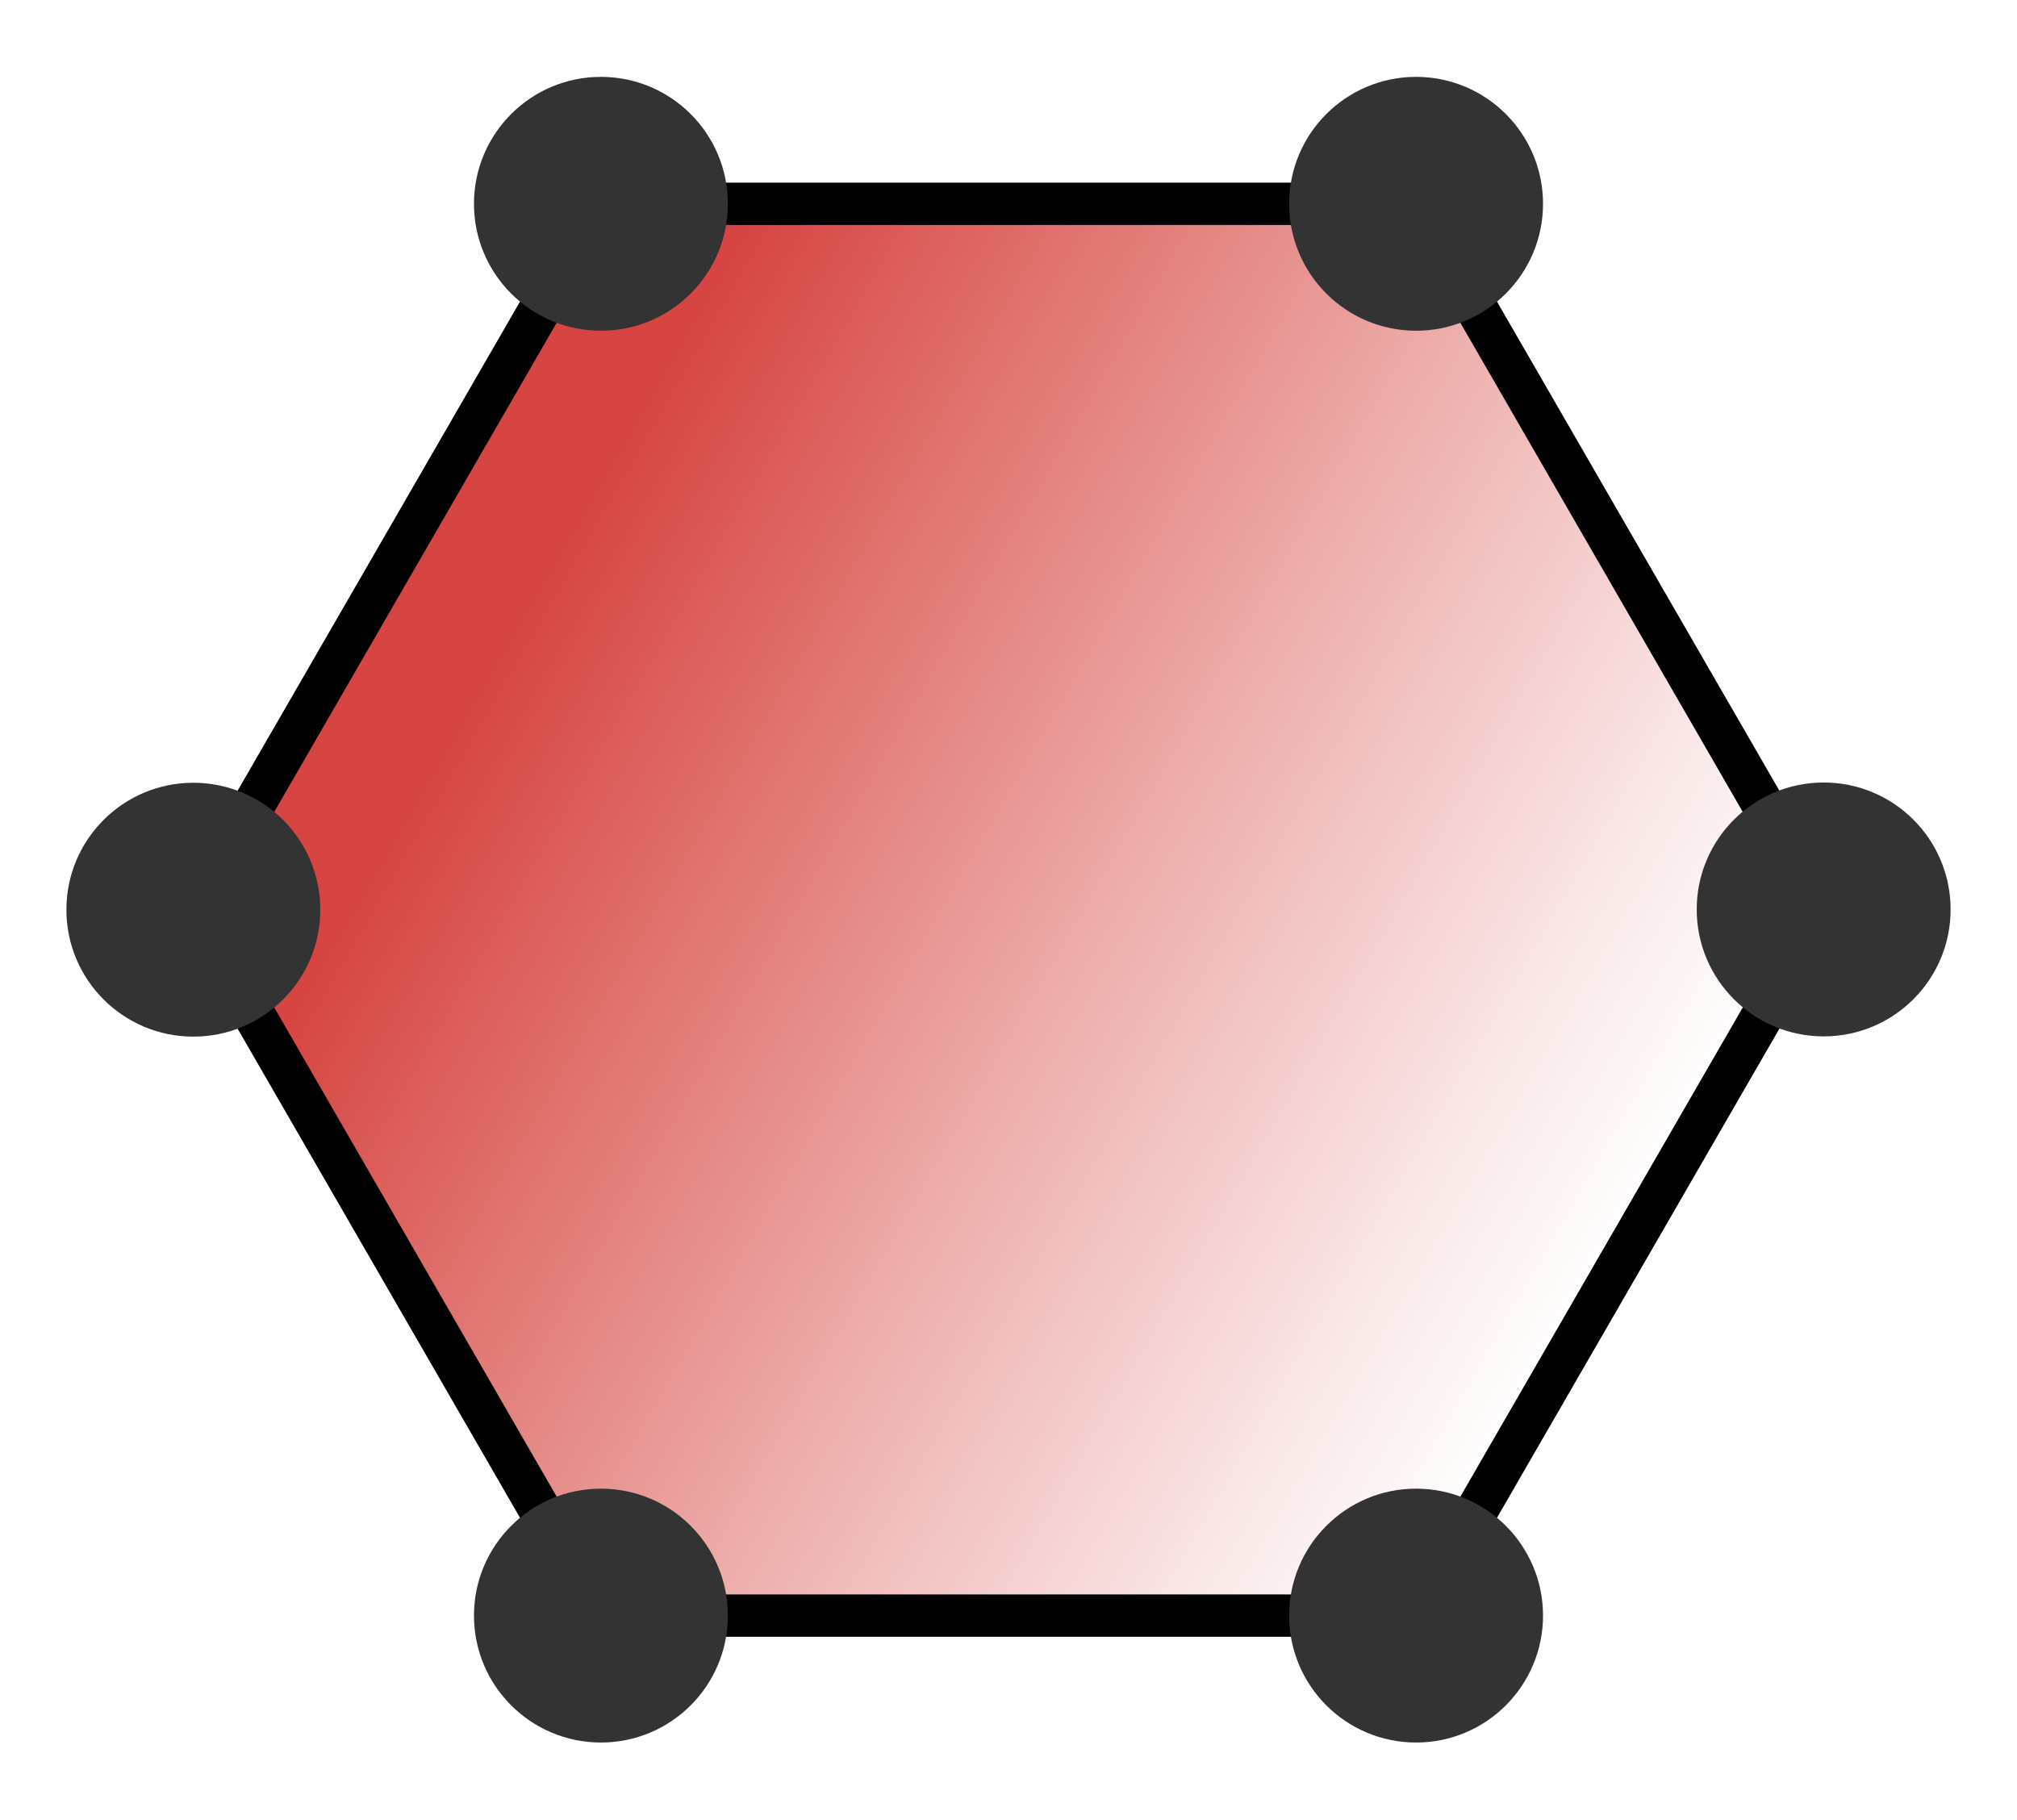
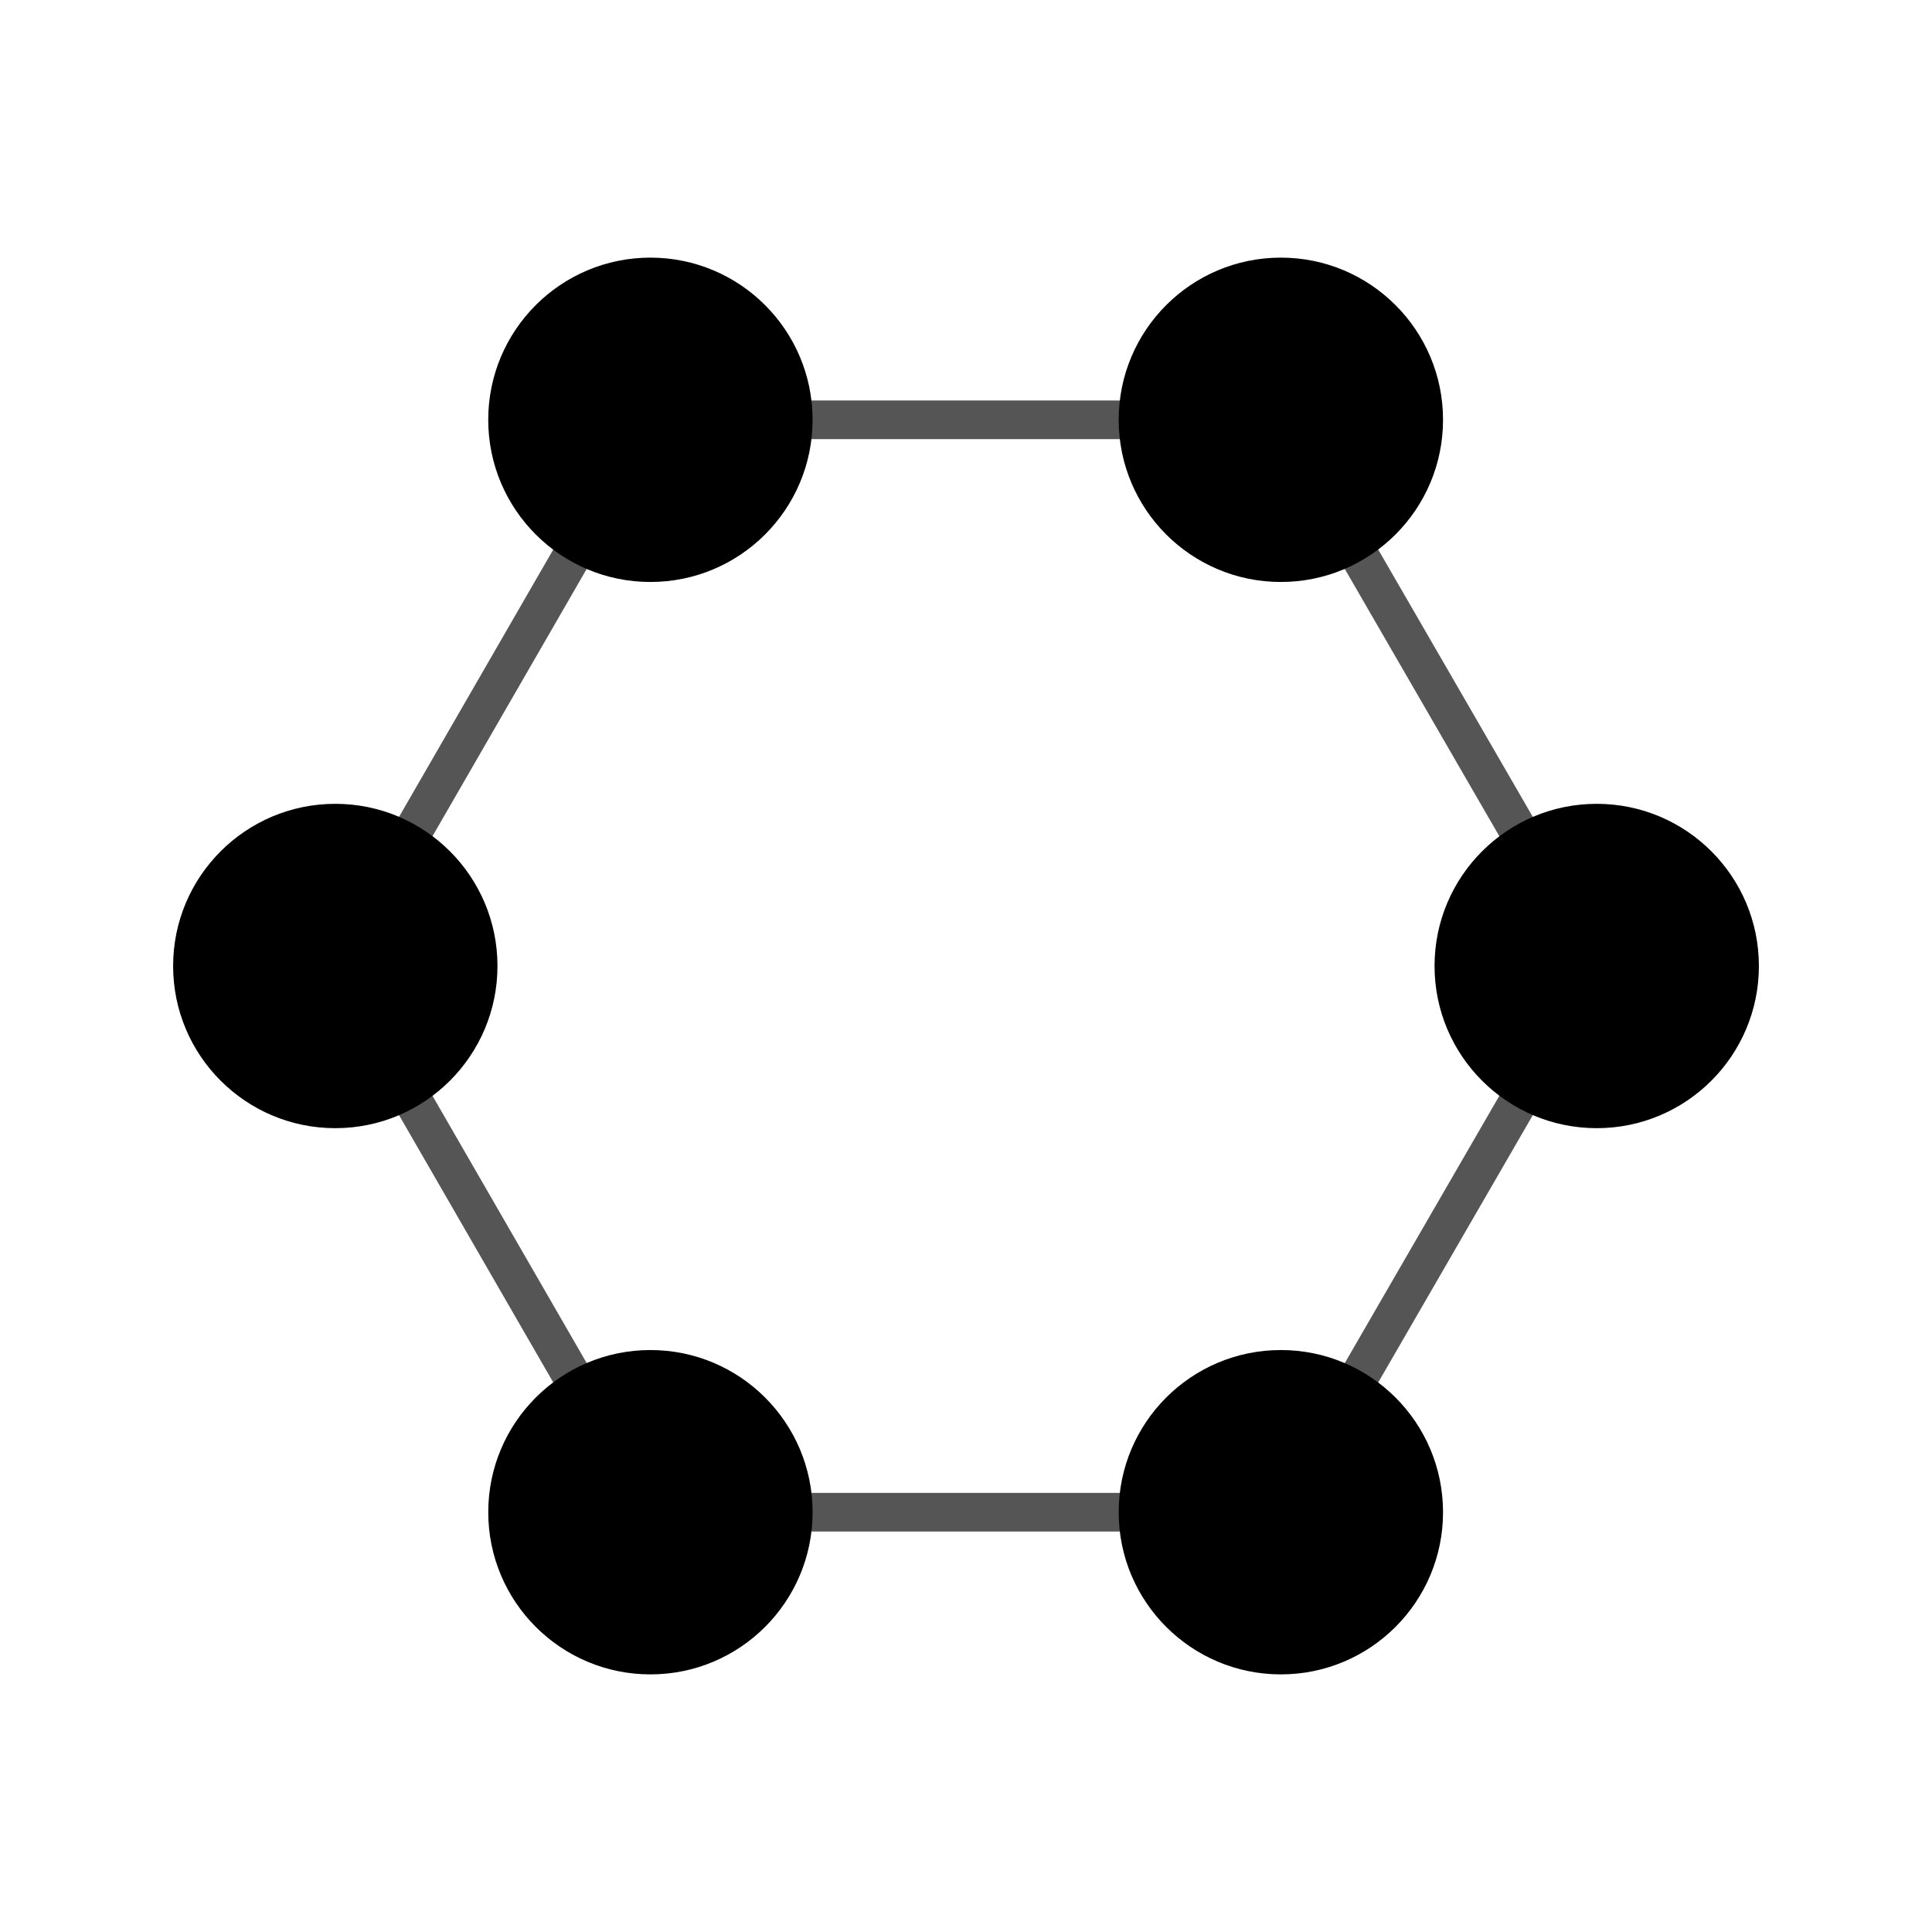
- <svg xmlns="http://www.w3.org/2000/svg" version="1.1" id="Layer_1" x="0px" y="0px" width="286px" height="258px" viewBox="0 0 286 258" enable-background="new 0 0 286 258" xml:space="preserve">
-   <linearGradient id="SVGID_1_" gradientUnits="userSpaceOnUse" x1="56.312" y1="78.95" x2="229.689" y2="179.05">
-     <stop offset="0.1" style="stop-color:#D64541" />
-     <stop offset="0.189" style="stop-color:#DB5A56" />
-     <stop offset="0.587" style="stop-color:#EEB2B0" />
-     <stop offset="0.866" style="stop-color:#FAE9E9" />
-     <stop offset="1" style="stop-color:#FFFFFF" />
-   </linearGradient>
-   <polygon fill="url(#SVGID_1_)" stroke="#000000" stroke-width="6" stroke-miterlimit="10" points="85.207,229.1 27.415,129   85.207,28.9 200.793,28.9 258.586,129 200.793,229.1 " />
-   <circle fill="#333333" cx="85.207" cy="28.9" r="18" />
-   <circle fill="#333333" cx="200.793" cy="229.1" r="18" />
-   <circle fill="#333333" cx="85.207" cy="229.1" r="18" />
-   <circle fill="#333333" cx="27.415" cy="129" r="18" />
-   <circle fill="#333333" cx="200.793" cy="28.9" r="18" />
-   <circle fill="#333333" cx="258.586" cy="128.965" r="18" />
+ <svg xmlns="http://www.w3.org/2000/svg" version="1.1" id="Layer_1" x="0px" y="0px" width="100px" height="100px" viewBox="0 0 100 100" enable-background="new 0 0 100 100" xml:space="preserve">
+   <line id="line1" fill="none" stroke="#555555" stroke-width="2" stroke-miterlimit="10" x1="33.666" y1="21.729" x2="66.297" y2="21.729" />
+   <line id="line2" fill="none" stroke="#555555" stroke-width="2" stroke-miterlimit="10" x1="66.297" y1="21.729" x2="82.646" y2="50" />
+   <line id="line3" fill="none" stroke="#555555" stroke-width="2" stroke-miterlimit="10" x1="82.646" y1="50" x2="66.297" y2="78.272" />
+   <line id="line4" fill="none" stroke="#555555" stroke-width="2" stroke-miterlimit="10" x1="66.297" y1="78.272" x2="33.666" y2="78.272" />
+   <line id="line5" fill="none" stroke="#555555" stroke-width="2" stroke-miterlimit="10" x1="33.666" y1="78.272" x2="17.355" y2="50" />
+   <line id="line6" fill="none" stroke="#555555" stroke-width="2" stroke-miterlimit="10" x1="17.355" y1="50" x2="33.666" y2="21.729" />
+   <circle id="circle1" cx="33.665" cy="21.729" r="8.394" />
+   <circle id="circle2" cx="66.297" cy="21.729" r="8.394" />
+   <circle id="circle3" cx="82.646" cy="50" r="8.394" />
+   <circle id="circle4" cx="66.297" cy="78.272" r="8.394" />
+   <circle id="circle5" cx="33.666" cy="78.272" r="8.394" />
+   <circle id="circle6" cx="17.355" cy="50" r="8.394" />
</svg>
